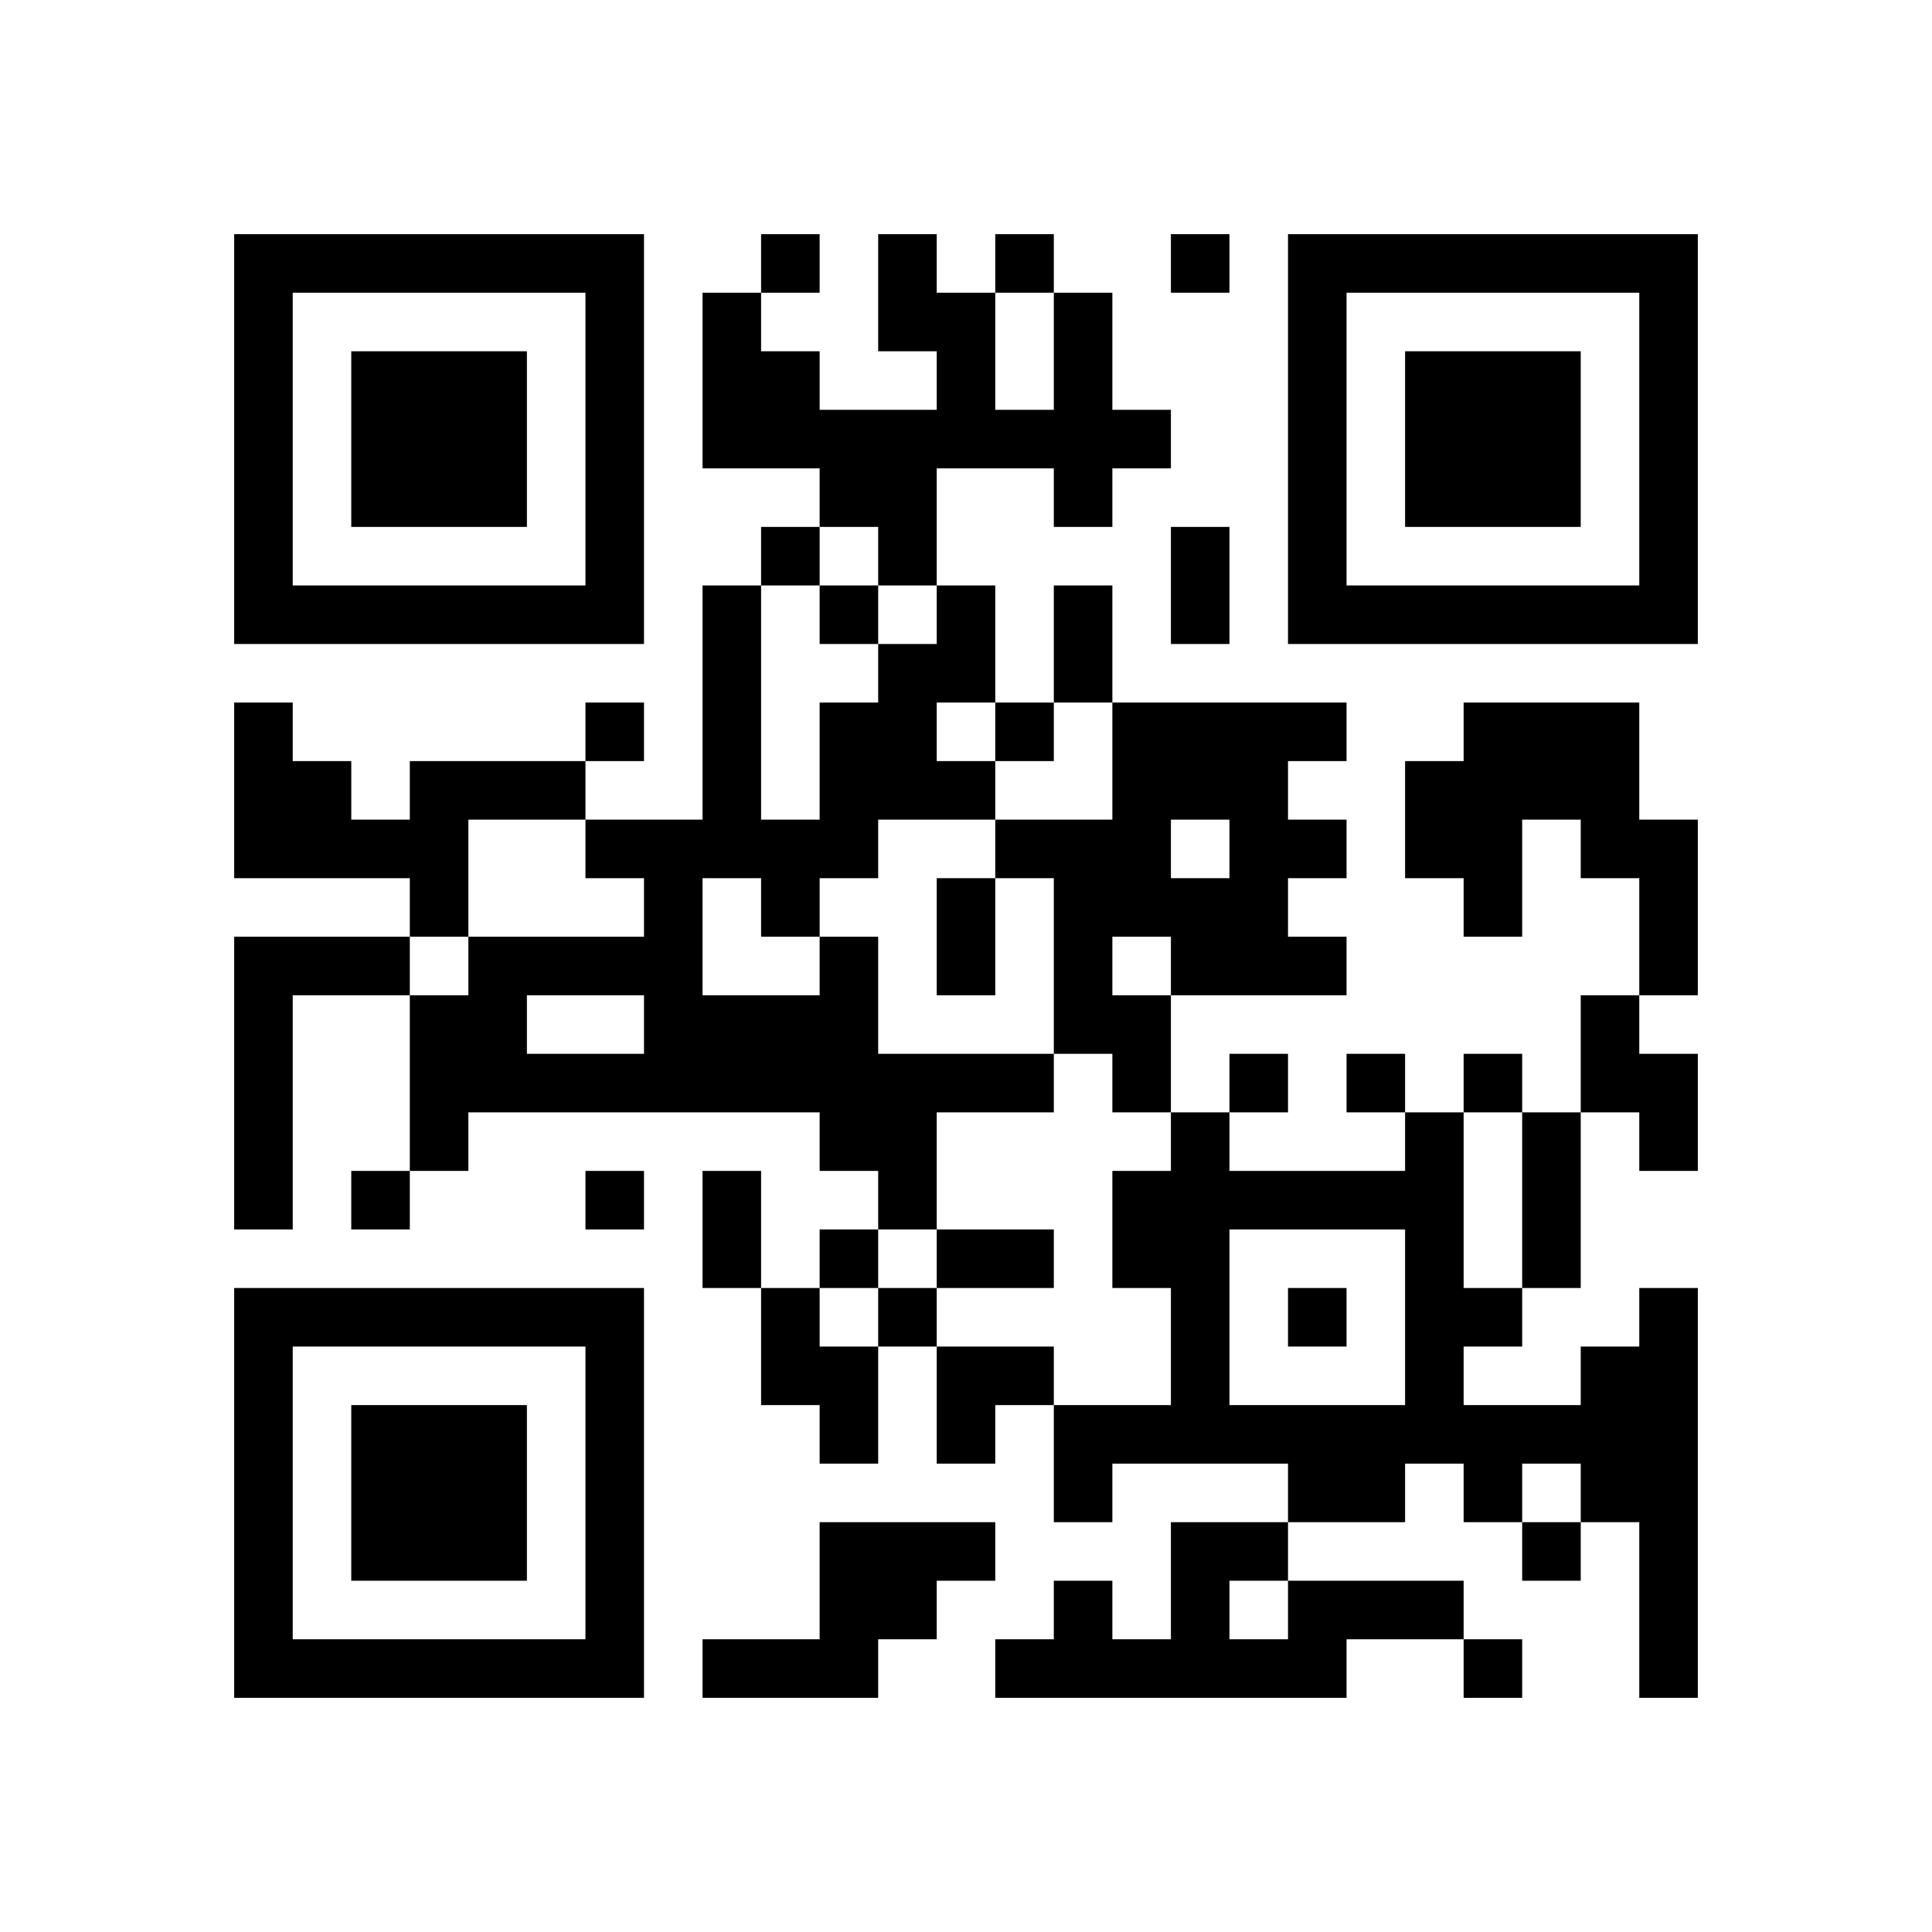
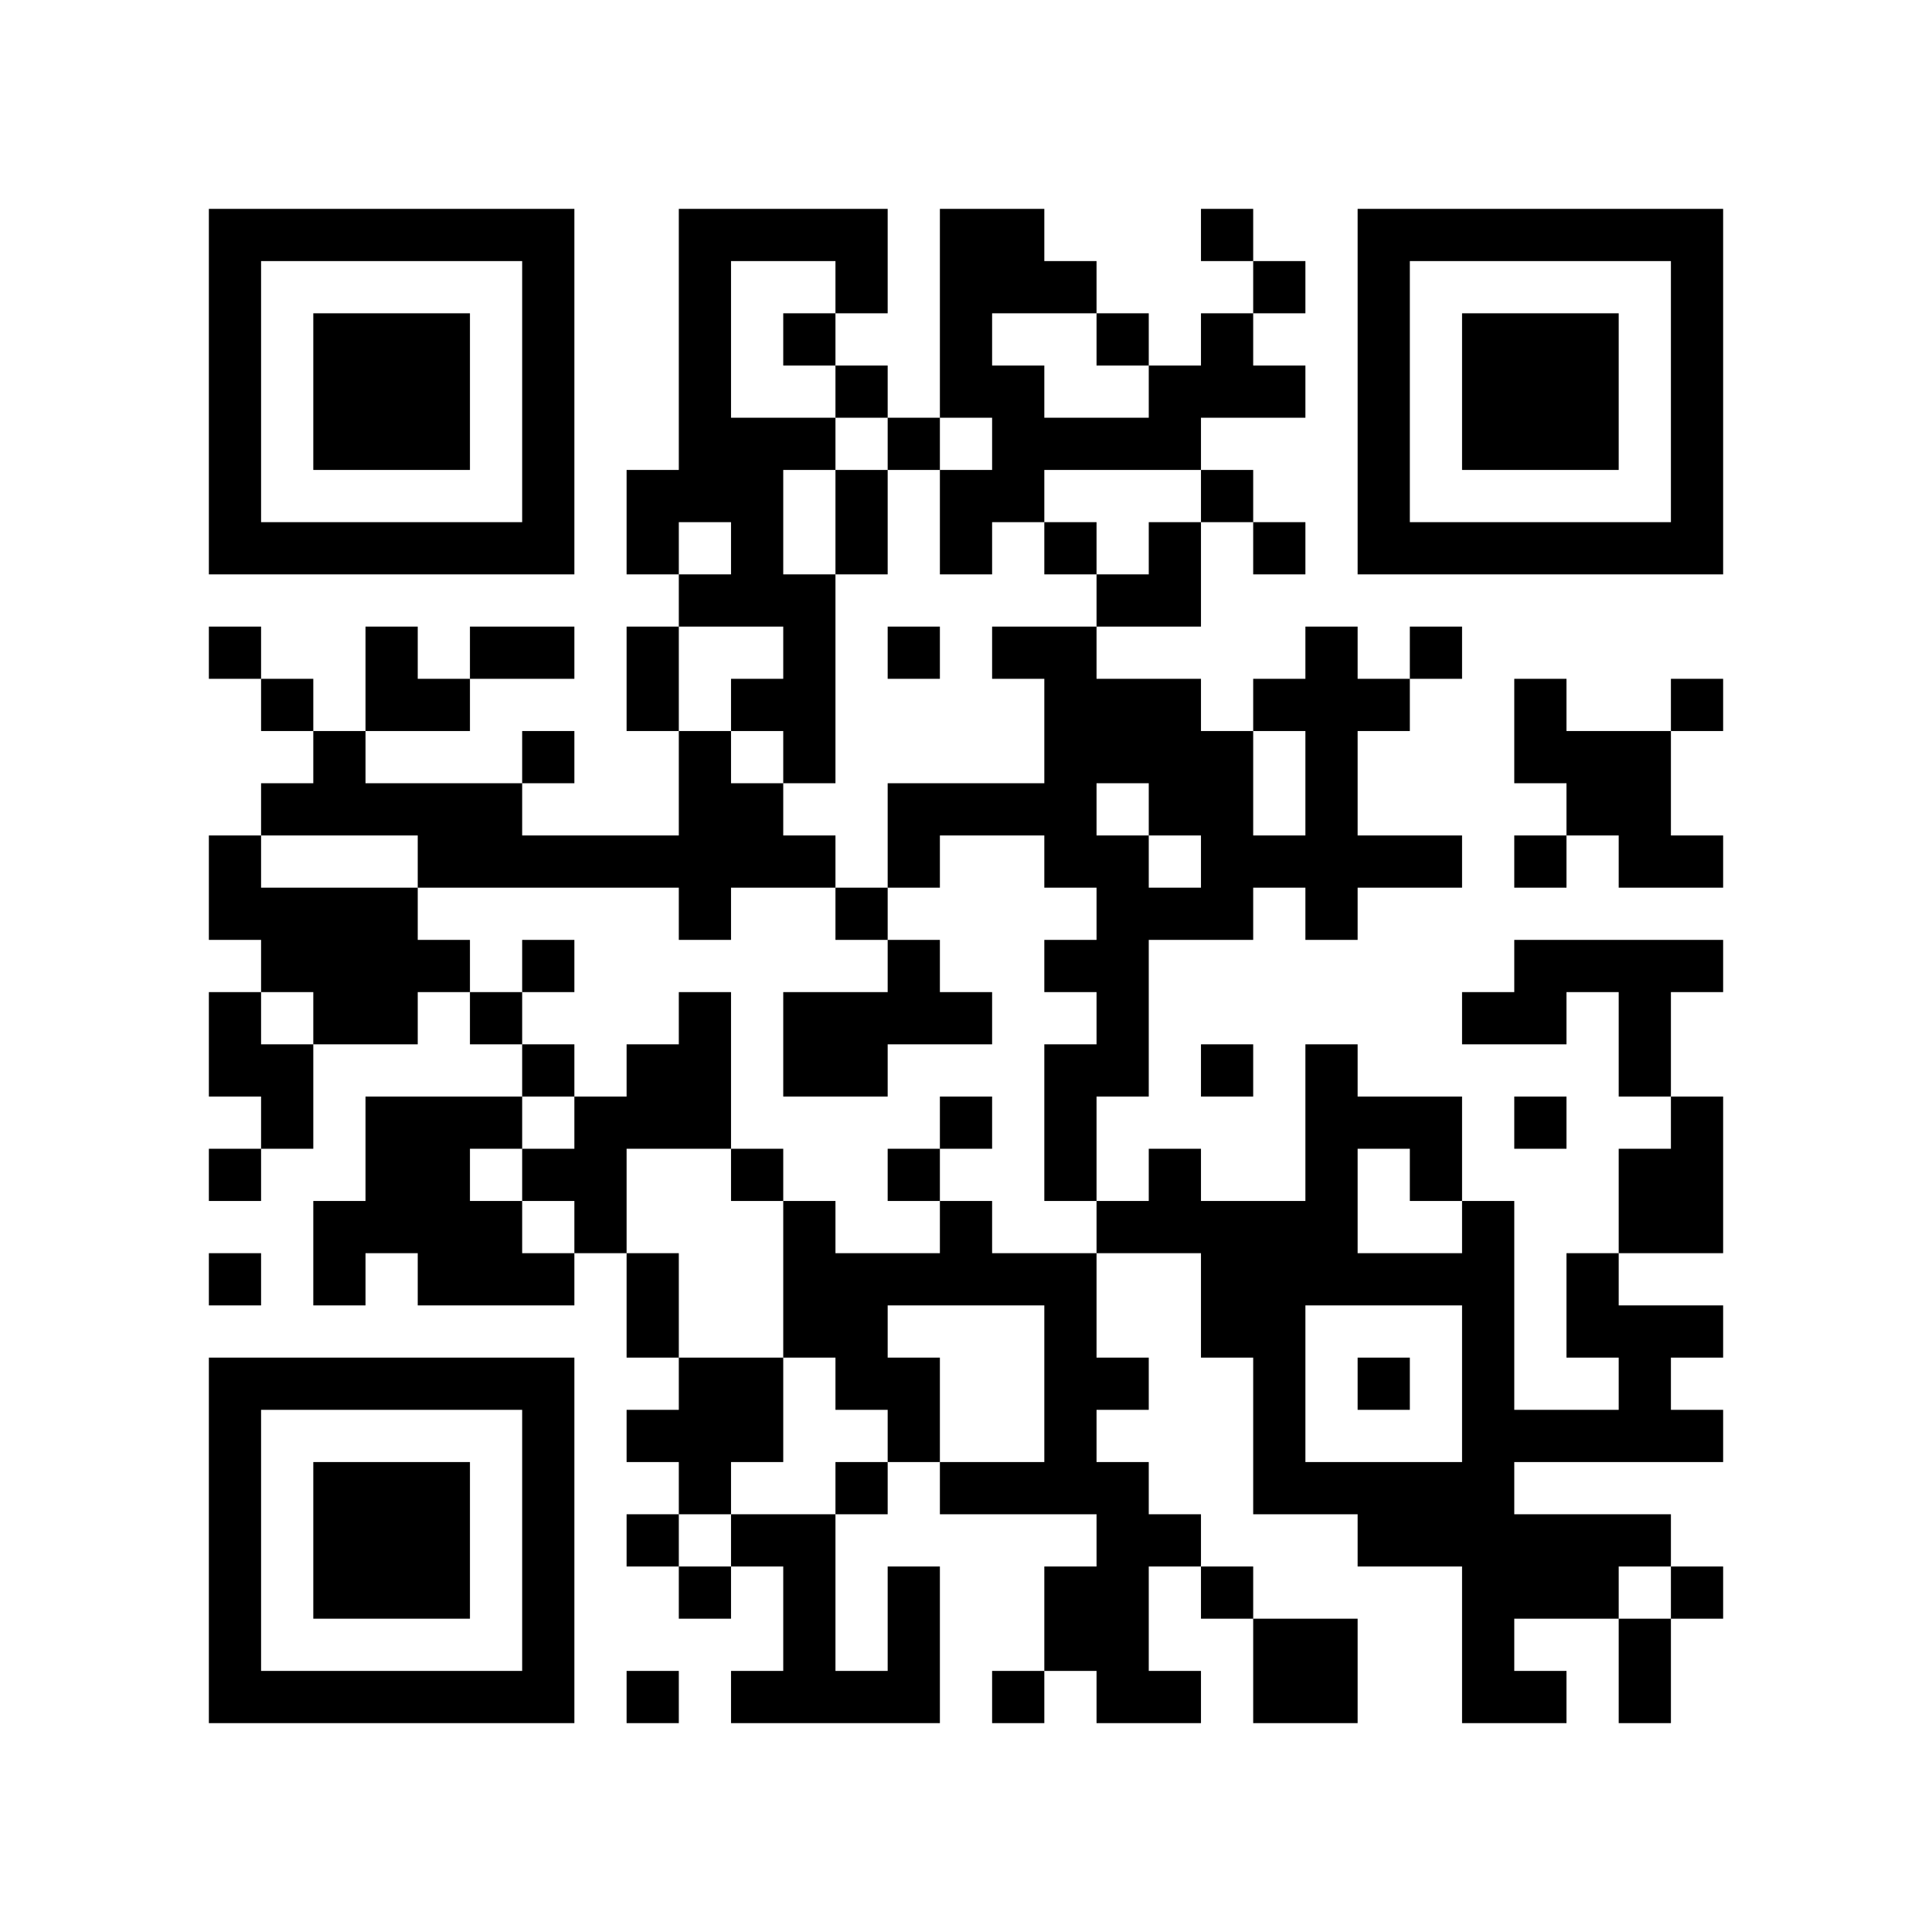
- <svg xmlns="http://www.w3.org/2000/svg" width="39.6mm" height="39.6mm" version="1.1" viewBox="0 0 39.6 39.6" fill_color="#17202a" back_color="white">
-   <path d="M4.8,4.8H6V6H4.8zM6,4.8H7.2V6H6zM7.2,4.8H8.4V6H7.2zM8.4,4.8H9.6V6H8.4zM9.6,4.8H10.8V6H9.6zM10.8,4.8H12V6H10.8zM12,4.8H13.2V6H12zM15.6,4.8H16.8V6H15.6zM18,4.8H19.2V6H18zM20.4,4.8H21.6V6H20.4zM24,4.8H25.2V6H24zM26.4,4.8H27.6V6H26.4zM27.6,4.8H28.8V6H27.6zM28.8,4.8H30V6H28.8zM30,4.8H31.2V6H30zM31.2,4.8H32.4V6H31.2zM32.4,4.8H33.6V6H32.4zM33.6,4.8H34.8V6H33.6zM4.8,6H6V7.2H4.8zM12,6H13.2V7.2H12zM14.4,6H15.6V7.2H14.4zM18,6H19.2V7.2H18zM19.2,6H20.4V7.2H19.2zM21.6,6H22.8V7.2H21.6zM26.4,6H27.6V7.2H26.4zM33.6,6H34.8V7.2H33.6zM4.8,7.2H6V8.4H4.8zM7.2,7.2H8.4V8.4H7.2zM8.4,7.2H9.6V8.4H8.4zM9.6,7.2H10.8V8.4H9.6zM12,7.2H13.2V8.4H12zM14.4,7.2H15.6V8.4H14.4zM15.6,7.2H16.8V8.4H15.6zM19.2,7.2H20.4V8.4H19.2zM21.6,7.2H22.8V8.4H21.6zM26.4,7.2H27.6V8.4H26.4zM28.8,7.2H30V8.4H28.8zM30,7.2H31.2V8.4H30zM31.2,7.2H32.4V8.4H31.2zM33.6,7.2H34.8V8.4H33.6zM4.8,8.4H6V9.6H4.8zM7.2,8.4H8.4V9.6H7.2zM8.4,8.4H9.6V9.6H8.4zM9.6,8.4H10.8V9.6H9.6zM12,8.4H13.2V9.6H12zM14.4,8.4H15.6V9.6H14.4zM15.6,8.4H16.8V9.6H15.6zM16.8,8.4H18V9.6H16.8zM18,8.4H19.2V9.6H18zM19.2,8.4H20.4V9.6H19.2zM20.4,8.4H21.6V9.6H20.4zM21.6,8.4H22.8V9.6H21.6zM22.8,8.4H24V9.6H22.8zM26.4,8.4H27.6V9.6H26.4zM28.8,8.4H30V9.6H28.8zM30,8.4H31.2V9.6H30zM31.2,8.4H32.4V9.6H31.2zM33.6,8.4H34.8V9.6H33.6zM4.8,9.6H6V10.8H4.8zM7.2,9.6H8.4V10.8H7.2zM8.4,9.6H9.6V10.8H8.4zM9.6,9.6H10.8V10.8H9.6zM12,9.6H13.2V10.8H12zM16.8,9.6H18V10.8H16.8zM18,9.6H19.2V10.8H18zM21.6,9.6H22.8V10.8H21.6zM26.4,9.6H27.6V10.8H26.4zM28.8,9.6H30V10.8H28.8zM30,9.6H31.2V10.8H30zM31.2,9.6H32.4V10.8H31.2zM33.6,9.6H34.8V10.8H33.6zM4.8,10.8H6V12H4.8zM12,10.8H13.2V12H12zM15.6,10.8H16.8V12H15.6zM18,10.8H19.2V12H18zM24,10.8H25.2V12H24zM26.4,10.8H27.6V12H26.4zM33.6,10.8H34.8V12H33.6zM4.8,12H6V13.2H4.8zM6,12H7.2V13.2H6zM7.2,12H8.4V13.2H7.2zM8.4,12H9.6V13.2H8.4zM9.6,12H10.8V13.2H9.6zM10.8,12H12V13.2H10.8zM12,12H13.2V13.2H12zM14.4,12H15.6V13.2H14.4zM16.8,12H18V13.2H16.8zM19.2,12H20.4V13.2H19.2zM21.6,12H22.8V13.2H21.6zM24,12H25.2V13.2H24zM26.4,12H27.6V13.2H26.4zM27.6,12H28.8V13.2H27.6zM28.8,12H30V13.2H28.8zM30,12H31.2V13.2H30zM31.2,12H32.4V13.2H31.2zM32.4,12H33.6V13.2H32.4zM33.6,12H34.8V13.2H33.6zM14.4,13.2H15.6V14.4H14.4zM18,13.2H19.2V14.4H18zM19.2,13.2H20.4V14.4H19.2zM21.6,13.2H22.8V14.4H21.6zM4.8,14.4H6V15.6H4.8zM12,14.4H13.2V15.6H12zM14.4,14.4H15.6V15.6H14.4zM16.8,14.4H18V15.6H16.8zM18,14.4H19.2V15.6H18zM20.4,14.4H21.6V15.6H20.4zM22.8,14.4H24V15.6H22.8zM24,14.4H25.2V15.6H24zM25.2,14.4H26.4V15.6H25.2zM26.4,14.4H27.6V15.6H26.4zM30,14.4H31.2V15.6H30zM31.2,14.4H32.4V15.6H31.2zM32.4,14.4H33.6V15.6H32.4zM4.8,15.6H6V16.8H4.8zM6,15.6H7.2V16.8H6zM8.4,15.6H9.6V16.8H8.4zM9.6,15.6H10.8V16.8H9.6zM10.8,15.6H12V16.8H10.8zM14.4,15.6H15.6V16.8H14.4zM16.8,15.6H18V16.8H16.8zM18,15.6H19.2V16.8H18zM19.2,15.6H20.4V16.8H19.2zM22.8,15.6H24V16.8H22.8zM24,15.6H25.2V16.8H24zM25.2,15.6H26.4V16.8H25.2zM28.8,15.6H30V16.8H28.8zM30,15.6H31.2V16.8H30zM31.2,15.6H32.4V16.8H31.2zM32.4,15.6H33.6V16.8H32.4zM4.8,16.8H6V18H4.8zM6,16.8H7.2V18H6zM7.2,16.8H8.4V18H7.2zM8.4,16.8H9.6V18H8.4zM12,16.8H13.2V18H12zM13.2,16.8H14.4V18H13.2zM14.4,16.8H15.6V18H14.4zM15.6,16.8H16.8V18H15.6zM16.8,16.8H18V18H16.8zM20.4,16.8H21.6V18H20.4zM21.6,16.8H22.8V18H21.6zM22.8,16.8H24V18H22.8zM25.2,16.8H26.4V18H25.2zM26.4,16.8H27.6V18H26.4zM28.8,16.8H30V18H28.8zM30,16.8H31.2V18H30zM32.4,16.8H33.6V18H32.4zM33.6,16.8H34.8V18H33.6zM8.4,18H9.6V19.2H8.4zM13.2,18H14.4V19.2H13.2zM15.6,18H16.8V19.2H15.6zM19.2,18H20.4V19.2H19.2zM21.6,18H22.8V19.2H21.6zM22.8,18H24V19.2H22.8zM24,18H25.2V19.2H24zM25.2,18H26.4V19.2H25.2zM30,18H31.2V19.2H30zM33.6,18H34.8V19.2H33.6zM4.8,19.2H6V20.4H4.8zM6,19.2H7.2V20.4H6zM7.2,19.2H8.4V20.4H7.2zM9.6,19.2H10.8V20.4H9.6zM10.8,19.2H12V20.4H10.8zM12,19.2H13.2V20.4H12zM13.2,19.2H14.4V20.4H13.2zM16.8,19.2H18V20.4H16.8zM19.2,19.2H20.4V20.4H19.2zM21.6,19.2H22.8V20.4H21.6zM24,19.2H25.2V20.4H24zM25.2,19.2H26.4V20.4H25.2zM26.4,19.2H27.6V20.4H26.4zM33.6,19.2H34.8V20.4H33.6zM4.8,20.4H6V21.6H4.8zM8.4,20.4H9.6V21.6H8.4zM9.6,20.4H10.8V21.6H9.6zM13.2,20.4H14.4V21.6H13.2zM14.4,20.4H15.6V21.6H14.4zM15.6,20.4H16.8V21.6H15.6zM16.8,20.4H18V21.6H16.8zM21.6,20.4H22.8V21.6H21.6zM22.8,20.4H24V21.6H22.8zM32.4,20.4H33.6V21.6H32.4zM4.8,21.6H6V22.8H4.8zM8.4,21.6H9.6V22.8H8.4zM9.6,21.6H10.8V22.8H9.6zM10.8,21.6H12V22.8H10.8zM12,21.6H13.2V22.8H12zM13.2,21.6H14.4V22.8H13.2zM14.4,21.6H15.6V22.8H14.4zM15.6,21.6H16.8V22.8H15.6zM16.8,21.6H18V22.8H16.8zM18,21.6H19.2V22.8H18zM19.2,21.6H20.4V22.8H19.2zM20.4,21.6H21.6V22.8H20.4zM22.8,21.6H24V22.8H22.8zM25.2,21.6H26.4V22.8H25.2zM27.6,21.6H28.8V22.8H27.6zM30,21.6H31.2V22.8H30zM32.4,21.6H33.6V22.8H32.4zM33.6,21.6H34.8V22.8H33.6zM4.8,22.8H6V24H4.8zM8.4,22.8H9.6V24H8.4zM16.8,22.8H18V24H16.8zM18,22.8H19.2V24H18zM24,22.8H25.2V24H24zM28.8,22.8H30V24H28.8zM31.2,22.8H32.4V24H31.2zM33.6,22.8H34.8V24H33.6zM4.8,24H6V25.2H4.8zM7.2,24H8.4V25.2H7.2zM12,24H13.2V25.2H12zM14.4,24H15.6V25.2H14.4zM18,24H19.2V25.2H18zM22.8,24H24V25.2H22.8zM24,24H25.2V25.2H24zM25.2,24H26.4V25.2H25.2zM26.4,24H27.6V25.2H26.4zM27.6,24H28.8V25.2H27.6zM28.8,24H30V25.2H28.8zM31.2,24H32.4V25.2H31.2zM14.4,25.2H15.6V26.4H14.4zM16.8,25.2H18V26.4H16.8zM19.2,25.2H20.4V26.4H19.2zM20.4,25.2H21.6V26.4H20.4zM22.8,25.2H24V26.4H22.8zM24,25.2H25.2V26.4H24zM28.8,25.2H30V26.4H28.8zM31.2,25.2H32.4V26.4H31.2zM4.8,26.4H6V27.6H4.8zM6,26.4H7.2V27.6H6zM7.2,26.4H8.4V27.6H7.2zM8.4,26.4H9.6V27.6H8.4zM9.6,26.4H10.8V27.6H9.6zM10.8,26.4H12V27.6H10.8zM12,26.4H13.2V27.6H12zM15.6,26.4H16.8V27.6H15.6zM18,26.4H19.2V27.6H18zM24,26.4H25.2V27.6H24zM26.4,26.4H27.6V27.6H26.4zM28.8,26.4H30V27.6H28.8zM30,26.4H31.2V27.6H30zM33.6,26.4H34.8V27.6H33.6zM4.8,27.6H6V28.8H4.8zM12,27.6H13.2V28.8H12zM15.6,27.6H16.8V28.8H15.6zM16.8,27.6H18V28.8H16.8zM19.2,27.6H20.4V28.8H19.2zM20.4,27.6H21.6V28.8H20.4zM24,27.6H25.2V28.8H24zM28.8,27.6H30V28.8H28.8zM32.4,27.6H33.6V28.8H32.4zM33.6,27.6H34.8V28.8H33.6zM4.8,28.8H6V30H4.8zM7.2,28.8H8.4V30H7.2zM8.4,28.8H9.6V30H8.4zM9.6,28.8H10.8V30H9.6zM12,28.8H13.2V30H12zM16.8,28.8H18V30H16.8zM19.2,28.8H20.4V30H19.2zM21.6,28.8H22.8V30H21.6zM22.8,28.8H24V30H22.8zM24,28.8H25.2V30H24zM25.2,28.8H26.4V30H25.2zM26.4,28.8H27.6V30H26.4zM27.6,28.8H28.8V30H27.6zM28.8,28.8H30V30H28.8zM30,28.8H31.2V30H30zM31.2,28.8H32.4V30H31.2zM32.4,28.8H33.6V30H32.4zM33.6,28.8H34.8V30H33.6zM4.8,30H6V31.2H4.8zM7.2,30H8.4V31.2H7.2zM8.4,30H9.6V31.2H8.4zM9.6,30H10.8V31.2H9.6zM12,30H13.2V31.2H12zM21.6,30H22.8V31.2H21.6zM26.4,30H27.6V31.2H26.4zM27.6,30H28.8V31.2H27.6zM30,30H31.2V31.2H30zM32.4,30H33.6V31.2H32.4zM33.6,30H34.8V31.2H33.6zM4.8,31.2H6V32.4H4.8zM7.2,31.2H8.4V32.4H7.2zM8.4,31.2H9.6V32.4H8.4zM9.6,31.2H10.8V32.4H9.6zM12,31.2H13.2V32.4H12zM16.8,31.2H18V32.4H16.8zM18,31.2H19.2V32.4H18zM19.2,31.2H20.4V32.4H19.2zM24,31.2H25.2V32.4H24zM25.2,31.2H26.4V32.4H25.2zM31.2,31.2H32.4V32.4H31.2zM33.6,31.2H34.8V32.4H33.6zM4.8,32.4H6V33.6H4.8zM12,32.4H13.2V33.6H12zM16.8,32.4H18V33.6H16.8zM18,32.4H19.2V33.6H18zM21.6,32.4H22.8V33.6H21.6zM24,32.4H25.2V33.6H24zM26.4,32.4H27.6V33.6H26.4zM27.6,32.4H28.8V33.6H27.6zM28.8,32.4H30V33.6H28.8zM33.6,32.4H34.8V33.6H33.6zM4.8,33.6H6V34.8H4.8zM6,33.6H7.2V34.8H6zM7.2,33.6H8.4V34.8H7.2zM8.4,33.6H9.6V34.8H8.4zM9.6,33.6H10.8V34.8H9.6zM10.8,33.6H12V34.8H10.8zM12,33.6H13.2V34.8H12zM14.4,33.6H15.6V34.8H14.4zM15.6,33.6H16.8V34.8H15.6zM16.8,33.6H18V34.8H16.8zM20.4,33.6H21.6V34.8H20.4zM21.6,33.6H22.8V34.8H21.6zM22.8,33.6H24V34.8H22.8zM24,33.6H25.2V34.8H24zM25.2,33.6H26.4V34.8H25.2zM26.4,33.6H27.6V34.8H26.4zM30,33.6H31.2V34.8H30zM33.6,33.6H34.8V34.8H33.6z" id="qr-path" fill="#000000" fill-opacity="1" fill-rule="nonzero" stroke="none" />
+ <svg xmlns="http://www.w3.org/2000/svg" width="44.4mm" height="44.4mm" version="1.1" viewBox="0 0 44.4 44.4" fill_color="#17202a" back_color="white">
+   <path d="M4.8,4.8H6V6H4.8zM6,4.8H7.2V6H6zM7.2,4.8H8.4V6H7.2zM8.4,4.8H9.6V6H8.4zM9.6,4.8H10.8V6H9.6zM10.8,4.8H12V6H10.8zM12,4.8H13.2V6H12zM15.6,4.8H16.8V6H15.6zM16.8,4.8H18V6H16.8zM18,4.8H19.2V6H18zM19.2,4.8H20.4V6H19.2zM21.6,4.8H22.8V6H21.6zM22.8,4.8H24V6H22.8zM27.6,4.8H28.8V6H27.6zM31.2,4.8H32.4V6H31.2zM32.4,4.8H33.6V6H32.4zM33.6,4.8H34.8V6H33.6zM34.8,4.8H36V6H34.8zM36,4.8H37.2V6H36zM37.2,4.8H38.4V6H37.2zM38.4,4.8H39.6V6H38.4zM4.8,6H6V7.2H4.8zM12,6H13.2V7.2H12zM15.6,6H16.8V7.2H15.6zM19.2,6H20.4V7.2H19.2zM21.6,6H22.8V7.2H21.6zM22.8,6H24V7.2H22.8zM24,6H25.2V7.2H24zM28.8,6H30V7.2H28.8zM31.2,6H32.4V7.2H31.2zM38.4,6H39.6V7.2H38.4zM4.8,7.2H6V8.4H4.8zM7.2,7.2H8.4V8.4H7.2zM8.4,7.2H9.6V8.4H8.4zM9.6,7.2H10.8V8.4H9.6zM12,7.2H13.2V8.4H12zM15.6,7.2H16.8V8.4H15.6zM18,7.2H19.2V8.4H18zM21.6,7.2H22.8V8.4H21.6zM25.2,7.2H26.4V8.4H25.2zM27.6,7.2H28.8V8.4H27.6zM31.2,7.2H32.4V8.4H31.2zM33.6,7.2H34.8V8.4H33.6zM34.8,7.2H36V8.4H34.8zM36,7.2H37.2V8.4H36zM38.4,7.2H39.6V8.4H38.4zM4.8,8.4H6V9.6H4.8zM7.2,8.4H8.4V9.6H7.2zM8.4,8.4H9.6V9.6H8.4zM9.6,8.4H10.8V9.6H9.6zM12,8.4H13.2V9.6H12zM15.6,8.4H16.8V9.6H15.6zM19.2,8.4H20.4V9.6H19.2zM21.6,8.4H22.8V9.6H21.6zM22.8,8.4H24V9.6H22.8zM26.4,8.4H27.6V9.6H26.4zM27.6,8.4H28.8V9.6H27.6zM28.8,8.4H30V9.6H28.8zM31.2,8.4H32.4V9.6H31.2zM33.6,8.4H34.8V9.6H33.6zM34.8,8.4H36V9.6H34.8zM36,8.4H37.2V9.6H36zM38.4,8.4H39.6V9.6H38.4zM4.8,9.6H6V10.8H4.8zM7.2,9.6H8.4V10.8H7.2zM8.4,9.6H9.6V10.8H8.4zM9.6,9.6H10.8V10.8H9.6zM12,9.6H13.2V10.8H12zM15.6,9.6H16.8V10.8H15.6zM16.8,9.6H18V10.8H16.8zM18,9.6H19.2V10.8H18zM20.4,9.6H21.6V10.8H20.4zM22.8,9.6H24V10.8H22.8zM24,9.6H25.2V10.8H24zM25.2,9.6H26.4V10.8H25.2zM26.4,9.6H27.6V10.8H26.4zM31.2,9.6H32.4V10.8H31.2zM33.6,9.6H34.8V10.8H33.6zM34.8,9.6H36V10.8H34.8zM36,9.6H37.2V10.8H36zM38.4,9.6H39.6V10.8H38.4zM4.8,10.8H6V12H4.8zM12,10.8H13.2V12H12zM14.4,10.8H15.6V12H14.4zM15.6,10.8H16.8V12H15.6zM16.8,10.8H18V12H16.8zM19.2,10.8H20.4V12H19.2zM21.6,10.8H22.8V12H21.6zM22.8,10.8H24V12H22.8zM27.6,10.8H28.8V12H27.6zM31.2,10.8H32.4V12H31.2zM38.4,10.8H39.6V12H38.4zM4.8,12H6V13.2H4.8zM6,12H7.2V13.2H6zM7.2,12H8.4V13.2H7.2zM8.4,12H9.6V13.2H8.4zM9.6,12H10.8V13.2H9.6zM10.8,12H12V13.2H10.8zM12,12H13.2V13.2H12zM14.4,12H15.6V13.2H14.4zM16.8,12H18V13.2H16.8zM19.2,12H20.4V13.2H19.2zM21.6,12H22.8V13.2H21.6zM24,12H25.2V13.2H24zM26.4,12H27.6V13.2H26.4zM28.8,12H30V13.2H28.8zM31.2,12H32.4V13.2H31.2zM32.4,12H33.6V13.2H32.4zM33.6,12H34.8V13.2H33.6zM34.8,12H36V13.2H34.8zM36,12H37.2V13.2H36zM37.2,12H38.4V13.2H37.2zM38.4,12H39.6V13.2H38.4zM15.6,13.2H16.8V14.4H15.6zM16.8,13.2H18V14.4H16.8zM18,13.2H19.2V14.4H18zM25.2,13.2H26.4V14.4H25.2zM26.4,13.2H27.6V14.4H26.4zM4.8,14.4H6V15.6H4.8zM8.4,14.4H9.6V15.6H8.4zM10.8,14.4H12V15.6H10.8zM12,14.4H13.2V15.6H12zM14.4,14.4H15.6V15.6H14.4zM18,14.4H19.2V15.6H18zM20.4,14.4H21.6V15.6H20.4zM22.8,14.4H24V15.6H22.8zM24,14.4H25.2V15.6H24zM30,14.4H31.2V15.6H30zM32.4,14.4H33.6V15.6H32.4zM6,15.6H7.2V16.8H6zM8.4,15.6H9.6V16.8H8.4zM9.6,15.6H10.8V16.8H9.6zM14.4,15.6H15.6V16.8H14.4zM16.8,15.6H18V16.8H16.8zM18,15.6H19.2V16.8H18zM24,15.6H25.2V16.8H24zM25.2,15.6H26.4V16.8H25.2zM26.4,15.6H27.6V16.8H26.4zM28.8,15.6H30V16.8H28.8zM30,15.6H31.2V16.8H30zM31.2,15.6H32.4V16.8H31.2zM34.8,15.6H36V16.8H34.8zM38.4,15.6H39.6V16.8H38.4zM7.2,16.8H8.4V18H7.2zM12,16.8H13.2V18H12zM15.6,16.8H16.8V18H15.6zM18,16.8H19.2V18H18zM24,16.8H25.2V18H24zM25.2,16.8H26.4V18H25.2zM26.4,16.8H27.6V18H26.4zM27.6,16.8H28.8V18H27.6zM30,16.8H31.2V18H30zM34.8,16.8H36V18H34.8zM36,16.8H37.2V18H36zM37.2,16.8H38.4V18H37.2zM6,18H7.2V19.2H6zM7.2,18H8.4V19.2H7.2zM8.4,18H9.6V19.2H8.4zM9.6,18H10.8V19.2H9.6zM10.8,18H12V19.2H10.8zM15.6,18H16.8V19.2H15.6zM16.8,18H18V19.2H16.8zM20.4,18H21.6V19.2H20.4zM21.6,18H22.8V19.2H21.6zM22.8,18H24V19.2H22.8zM24,18H25.2V19.2H24zM26.4,18H27.6V19.2H26.4zM27.6,18H28.8V19.2H27.6zM30,18H31.2V19.2H30zM36,18H37.2V19.2H36zM37.2,18H38.4V19.2H37.2zM4.8,19.2H6V20.4H4.8zM9.6,19.2H10.8V20.4H9.6zM10.8,19.2H12V20.4H10.8zM12,19.2H13.2V20.4H12zM13.2,19.2H14.4V20.4H13.2zM14.4,19.2H15.6V20.4H14.4zM15.6,19.2H16.8V20.4H15.6zM16.8,19.2H18V20.4H16.8zM18,19.2H19.2V20.4H18zM20.4,19.2H21.6V20.4H20.4zM24,19.2H25.2V20.4H24zM25.2,19.2H26.4V20.4H25.2zM27.6,19.2H28.8V20.4H27.6zM28.8,19.2H30V20.4H28.8zM30,19.2H31.2V20.4H30zM31.2,19.2H32.4V20.4H31.2zM32.4,19.2H33.6V20.4H32.4zM34.8,19.2H36V20.4H34.8zM37.2,19.2H38.4V20.4H37.2zM38.4,19.2H39.6V20.4H38.4zM4.8,20.4H6V21.6H4.8zM6,20.4H7.2V21.6H6zM7.2,20.4H8.4V21.6H7.2zM8.4,20.4H9.6V21.6H8.4zM15.6,20.4H16.8V21.6H15.6zM19.2,20.4H20.4V21.6H19.2zM25.2,20.4H26.4V21.6H25.2zM26.4,20.4H27.6V21.6H26.4zM27.6,20.4H28.8V21.6H27.6zM30,20.4H31.2V21.6H30zM6,21.6H7.2V22.8H6zM7.2,21.6H8.4V22.8H7.2zM8.4,21.6H9.6V22.8H8.4zM9.6,21.6H10.8V22.8H9.6zM12,21.6H13.2V22.8H12zM20.4,21.6H21.6V22.8H20.4zM24,21.6H25.2V22.8H24zM25.2,21.6H26.4V22.8H25.2zM34.8,21.6H36V22.8H34.8zM36,21.6H37.2V22.8H36zM37.2,21.6H38.4V22.8H37.2zM38.4,21.6H39.6V22.8H38.4zM4.8,22.8H6V24H4.8zM7.2,22.8H8.4V24H7.2zM8.4,22.8H9.6V24H8.4zM10.8,22.8H12V24H10.8zM15.6,22.8H16.8V24H15.6zM18,22.8H19.2V24H18zM19.2,22.8H20.4V24H19.2zM20.4,22.8H21.6V24H20.4zM21.6,22.8H22.8V24H21.6zM25.2,22.8H26.4V24H25.2zM33.6,22.8H34.8V24H33.6zM34.8,22.8H36V24H34.8zM37.2,22.8H38.4V24H37.2zM4.8,24H6V25.2H4.8zM6,24H7.2V25.2H6zM12,24H13.2V25.2H12zM14.4,24H15.6V25.2H14.4zM15.6,24H16.8V25.2H15.6zM18,24H19.2V25.2H18zM19.2,24H20.4V25.2H19.2zM24,24H25.2V25.2H24zM25.2,24H26.4V25.2H25.2zM27.6,24H28.8V25.2H27.6zM30,24H31.2V25.2H30zM37.2,24H38.4V25.2H37.2zM6,25.2H7.2V26.4H6zM8.4,25.2H9.6V26.4H8.4zM9.6,25.2H10.8V26.4H9.6zM10.8,25.2H12V26.4H10.8zM13.2,25.2H14.4V26.4H13.2zM14.4,25.2H15.6V26.4H14.4zM15.6,25.2H16.8V26.4H15.6zM21.6,25.2H22.8V26.4H21.6zM24,25.2H25.2V26.4H24zM30,25.2H31.2V26.4H30zM31.2,25.2H32.4V26.4H31.2zM32.4,25.2H33.6V26.4H32.4zM34.8,25.2H36V26.4H34.8zM38.4,25.2H39.6V26.4H38.4zM4.8,26.4H6V27.6H4.8zM8.4,26.4H9.6V27.6H8.4zM9.6,26.4H10.8V27.6H9.6zM12,26.4H13.2V27.6H12zM13.2,26.4H14.4V27.6H13.2zM16.8,26.4H18V27.6H16.8zM20.4,26.4H21.6V27.6H20.4zM24,26.4H25.2V27.6H24zM26.4,26.4H27.6V27.6H26.4zM30,26.4H31.2V27.6H30zM32.4,26.4H33.6V27.6H32.4zM37.2,26.4H38.4V27.6H37.2zM38.4,26.4H39.6V27.6H38.4zM7.2,27.6H8.4V28.8H7.2zM8.4,27.6H9.6V28.8H8.4zM9.6,27.6H10.8V28.8H9.6zM10.8,27.6H12V28.8H10.8zM13.2,27.6H14.4V28.8H13.2zM18,27.6H19.2V28.8H18zM21.6,27.6H22.8V28.8H21.6zM25.2,27.6H26.4V28.8H25.2zM26.4,27.6H27.6V28.8H26.4zM27.6,27.6H28.8V28.8H27.6zM28.8,27.6H30V28.8H28.8zM30,27.6H31.2V28.8H30zM33.6,27.6H34.8V28.8H33.6zM37.2,27.6H38.4V28.8H37.2zM38.4,27.6H39.6V28.8H38.4zM4.8,28.8H6V30H4.8zM7.2,28.8H8.4V30H7.2zM9.6,28.8H10.8V30H9.6zM10.8,28.8H12V30H10.8zM12,28.8H13.2V30H12zM14.4,28.8H15.6V30H14.4zM18,28.8H19.2V30H18zM19.2,28.8H20.4V30H19.2zM20.4,28.8H21.6V30H20.4zM21.6,28.8H22.8V30H21.6zM22.8,28.8H24V30H22.8zM24,28.8H25.2V30H24zM27.6,28.8H28.8V30H27.6zM28.8,28.8H30V30H28.8zM30,28.8H31.2V30H30zM31.2,28.8H32.4V30H31.2zM32.4,28.8H33.6V30H32.4zM33.6,28.8H34.8V30H33.6zM36,28.8H37.2V30H36zM14.4,30H15.6V31.2H14.4zM18,30H19.2V31.2H18zM19.2,30H20.4V31.2H19.2zM24,30H25.2V31.2H24zM27.6,30H28.8V31.2H27.6zM28.8,30H30V31.2H28.8zM33.6,30H34.8V31.2H33.6zM36,30H37.2V31.2H36zM37.2,30H38.4V31.2H37.2zM38.4,30H39.6V31.2H38.4zM4.8,31.2H6V32.4H4.8zM6,31.2H7.2V32.4H6zM7.2,31.2H8.4V32.4H7.2zM8.4,31.2H9.6V32.4H8.4zM9.6,31.2H10.8V32.4H9.6zM10.8,31.2H12V32.4H10.8zM12,31.2H13.2V32.4H12zM15.6,31.2H16.8V32.4H15.6zM16.8,31.2H18V32.4H16.8zM19.2,31.2H20.4V32.4H19.2zM20.4,31.2H21.6V32.4H20.4zM24,31.2H25.2V32.4H24zM25.2,31.2H26.4V32.4H25.2zM28.8,31.2H30V32.4H28.8zM31.2,31.2H32.4V32.4H31.2zM33.6,31.2H34.8V32.4H33.6zM37.2,31.2H38.4V32.4H37.2zM4.8,32.4H6V33.6H4.8zM12,32.4H13.2V33.6H12zM14.4,32.4H15.6V33.6H14.4zM15.6,32.4H16.8V33.6H15.6zM16.8,32.4H18V33.6H16.8zM20.4,32.4H21.6V33.6H20.4zM24,32.4H25.2V33.6H24zM28.8,32.4H30V33.6H28.8zM33.6,32.4H34.8V33.6H33.6zM34.8,32.4H36V33.6H34.8zM36,32.4H37.2V33.6H36zM37.2,32.4H38.4V33.6H37.2zM38.4,32.4H39.6V33.6H38.4zM4.8,33.6H6V34.8H4.8zM7.2,33.6H8.4V34.8H7.2zM8.4,33.6H9.6V34.8H8.4zM9.6,33.6H10.8V34.8H9.6zM12,33.6H13.2V34.8H12zM15.6,33.6H16.8V34.8H15.6zM19.2,33.6H20.4V34.8H19.2zM21.6,33.6H22.8V34.8H21.6zM22.8,33.6H24V34.8H22.8zM24,33.6H25.2V34.8H24zM25.2,33.6H26.4V34.8H25.2zM28.8,33.6H30V34.8H28.8zM30,33.6H31.2V34.8H30zM31.2,33.6H32.4V34.8H31.2zM32.4,33.6H33.6V34.8H32.4zM33.6,33.6H34.8V34.8H33.6zM4.8,34.8H6V36H4.8zM7.2,34.8H8.4V36H7.2zM8.4,34.8H9.6V36H8.4zM9.6,34.8H10.8V36H9.6zM12,34.8H13.2V36H12zM14.4,34.8H15.6V36H14.4zM16.8,34.8H18V36H16.8zM18,34.8H19.2V36H18zM25.2,34.8H26.4V36H25.2zM26.4,34.8H27.6V36H26.4zM31.2,34.8H32.4V36H31.2zM32.4,34.8H33.6V36H32.4zM33.6,34.8H34.8V36H33.6zM34.8,34.8H36V36H34.8zM36,34.8H37.2V36H36zM37.2,34.8H38.4V36H37.2zM4.8,36H6V37.2H4.8zM7.2,36H8.4V37.2H7.2zM8.4,36H9.6V37.2H8.4zM9.6,36H10.8V37.2H9.6zM12,36H13.2V37.2H12zM15.6,36H16.8V37.2H15.6zM18,36H19.2V37.2H18zM20.4,36H21.6V37.2H20.4zM24,36H25.2V37.2H24zM25.2,36H26.4V37.2H25.2zM27.6,36H28.8V37.2H27.6zM33.6,36H34.8V37.2H33.6zM34.8,36H36V37.2H34.8zM36,36H37.2V37.2H36zM38.4,36H39.6V37.2H38.4zM4.8,37.2H6V38.4H4.8zM12,37.2H13.2V38.4H12zM18,37.2H19.2V38.4H18zM20.4,37.2H21.6V38.4H20.4zM24,37.2H25.2V38.4H24zM25.2,37.2H26.4V38.4H25.2zM28.8,37.2H30V38.4H28.8zM30,37.2H31.2V38.4H30zM33.6,37.2H34.8V38.4H33.6zM37.2,37.2H38.4V38.4H37.2zM4.8,38.4H6V39.6H4.8zM6,38.4H7.2V39.6H6zM7.2,38.4H8.4V39.6H7.2zM8.4,38.4H9.6V39.6H8.4zM9.6,38.4H10.8V39.6H9.6zM10.8,38.4H12V39.6H10.8zM12,38.4H13.2V39.6H12zM14.4,38.4H15.6V39.6H14.4zM16.8,38.4H18V39.6H16.8zM18,38.4H19.2V39.6H18zM19.2,38.4H20.4V39.6H19.2zM20.4,38.4H21.6V39.6H20.4zM22.8,38.4H24V39.6H22.8zM25.2,38.4H26.4V39.6H25.2zM26.4,38.4H27.6V39.6H26.4zM28.8,38.4H30V39.6H28.8zM30,38.4H31.2V39.6H30zM33.6,38.4H34.8V39.6H33.6zM34.8,38.4H36V39.6H34.8zM37.2,38.4H38.4V39.6H37.2z" id="qr-path" fill="#000000" fill-opacity="1" fill-rule="nonzero" stroke="none" />
</svg>
